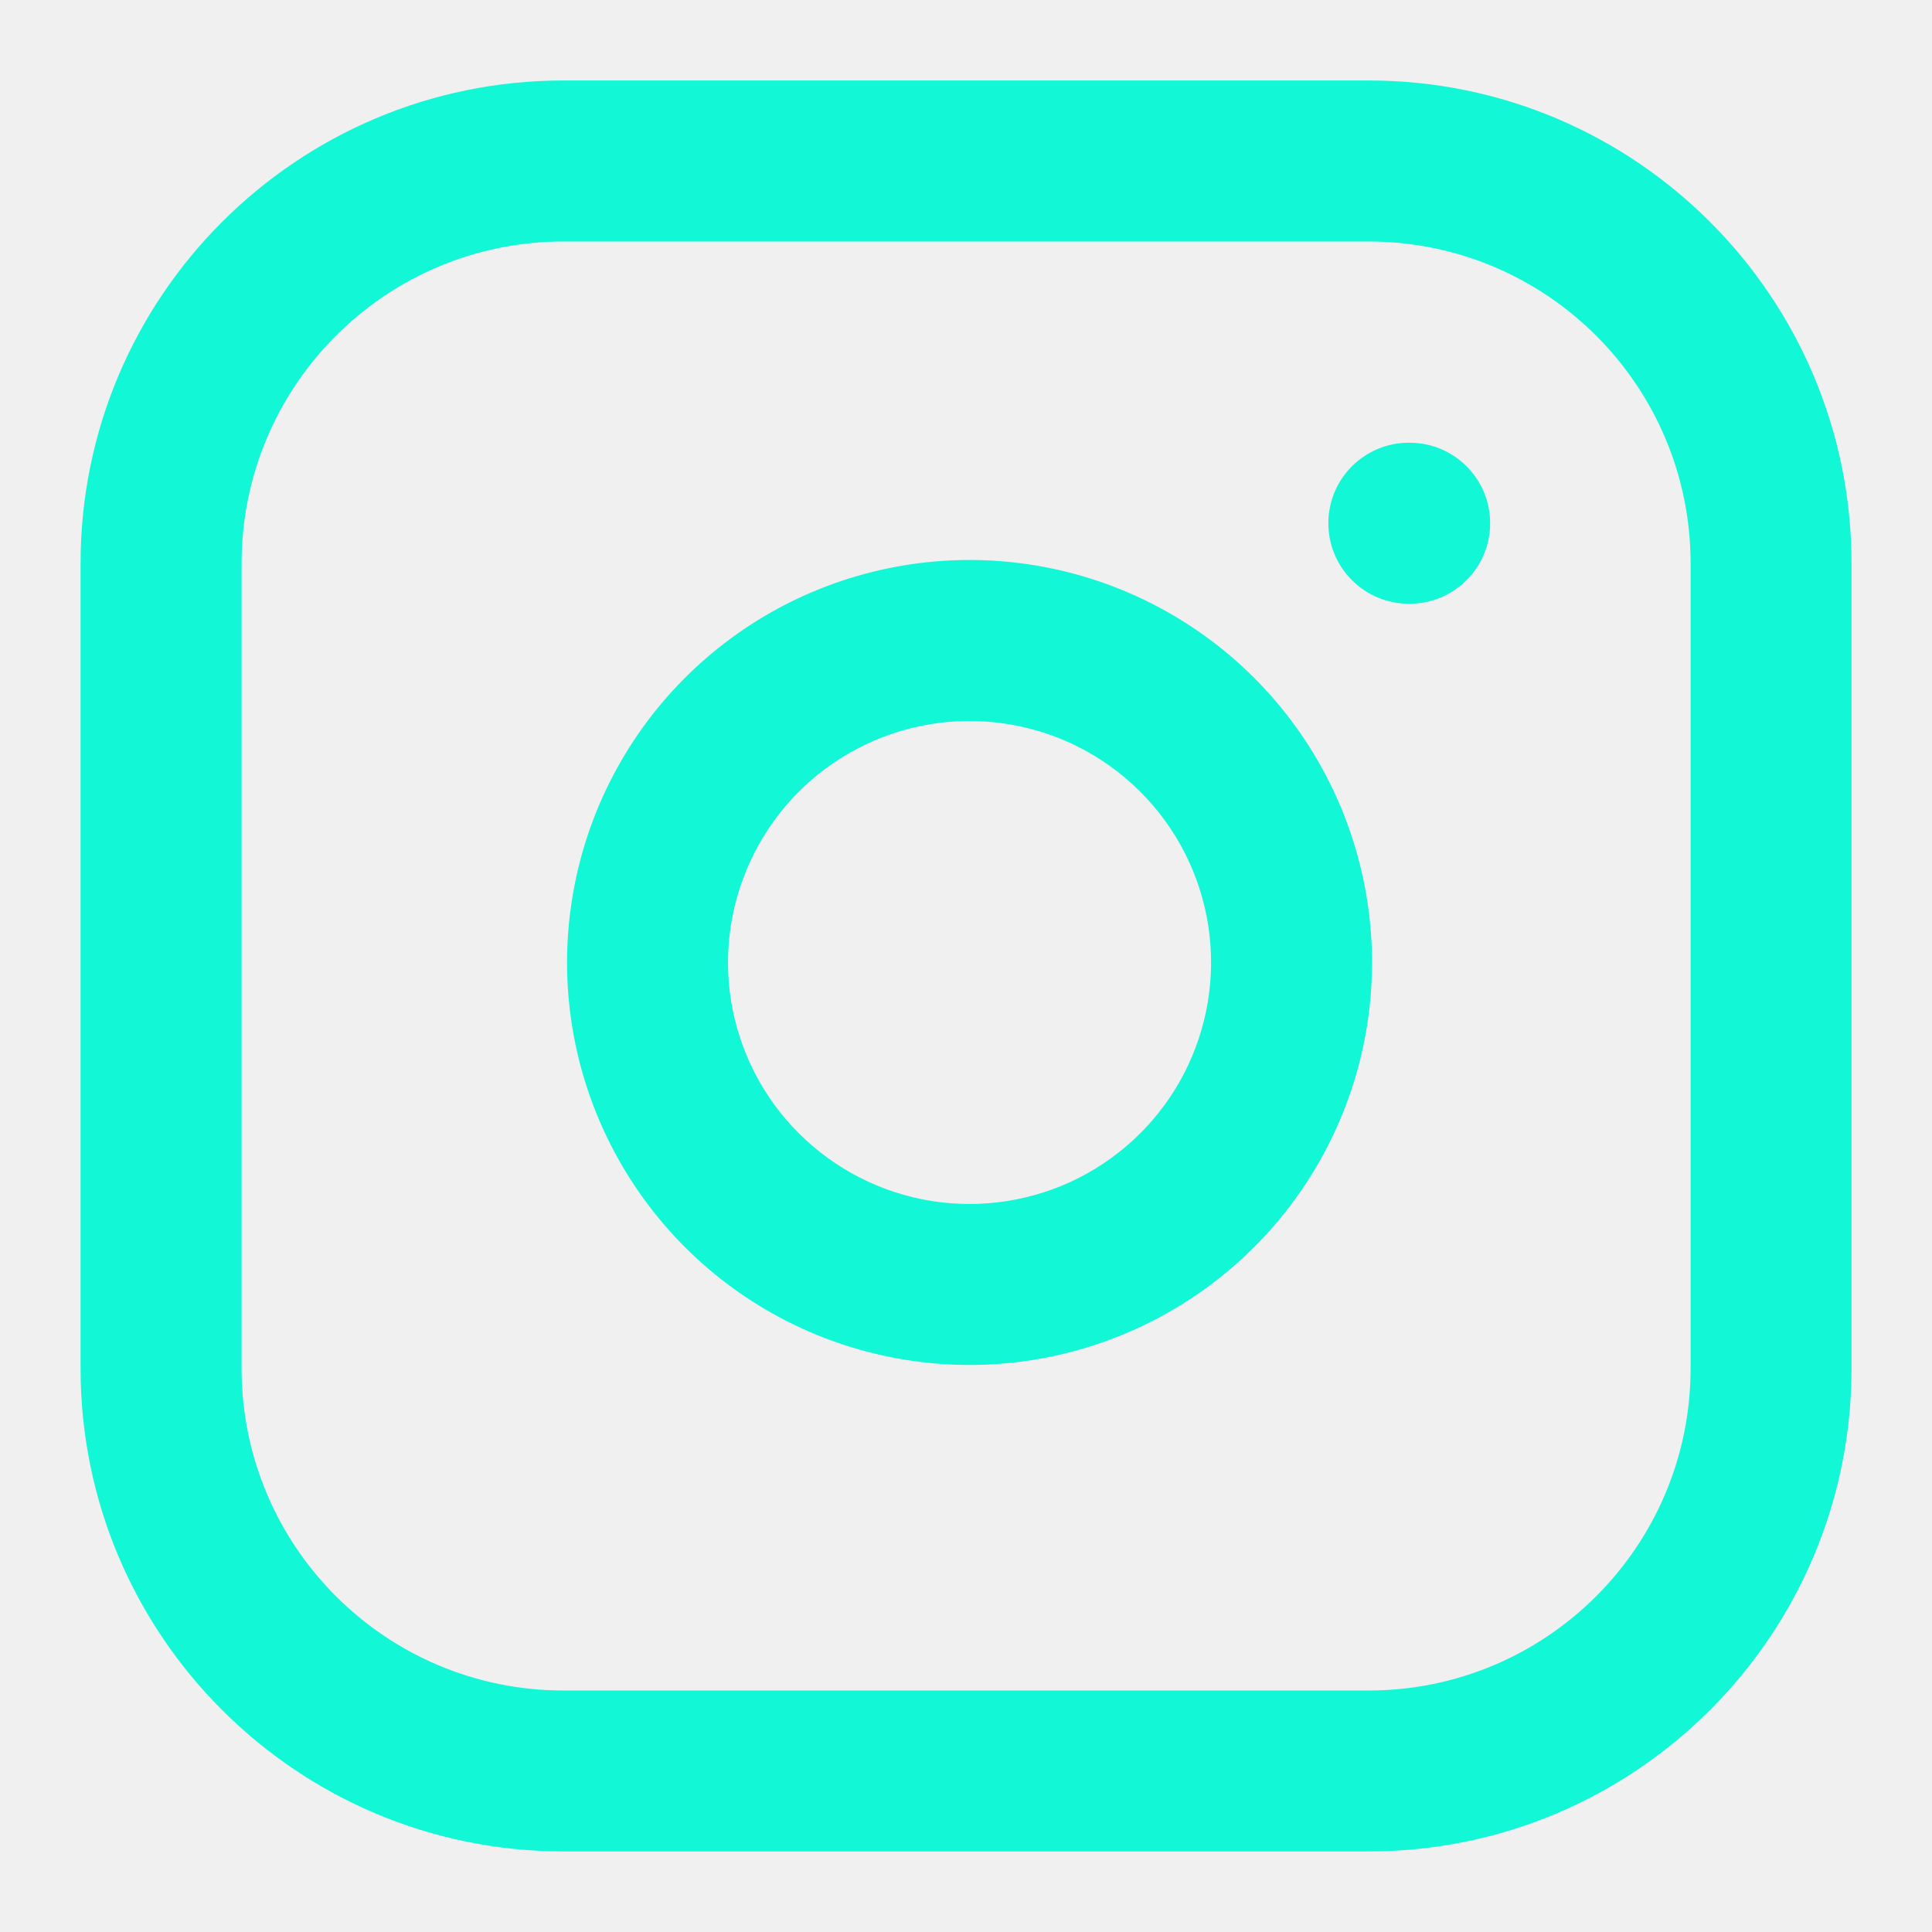
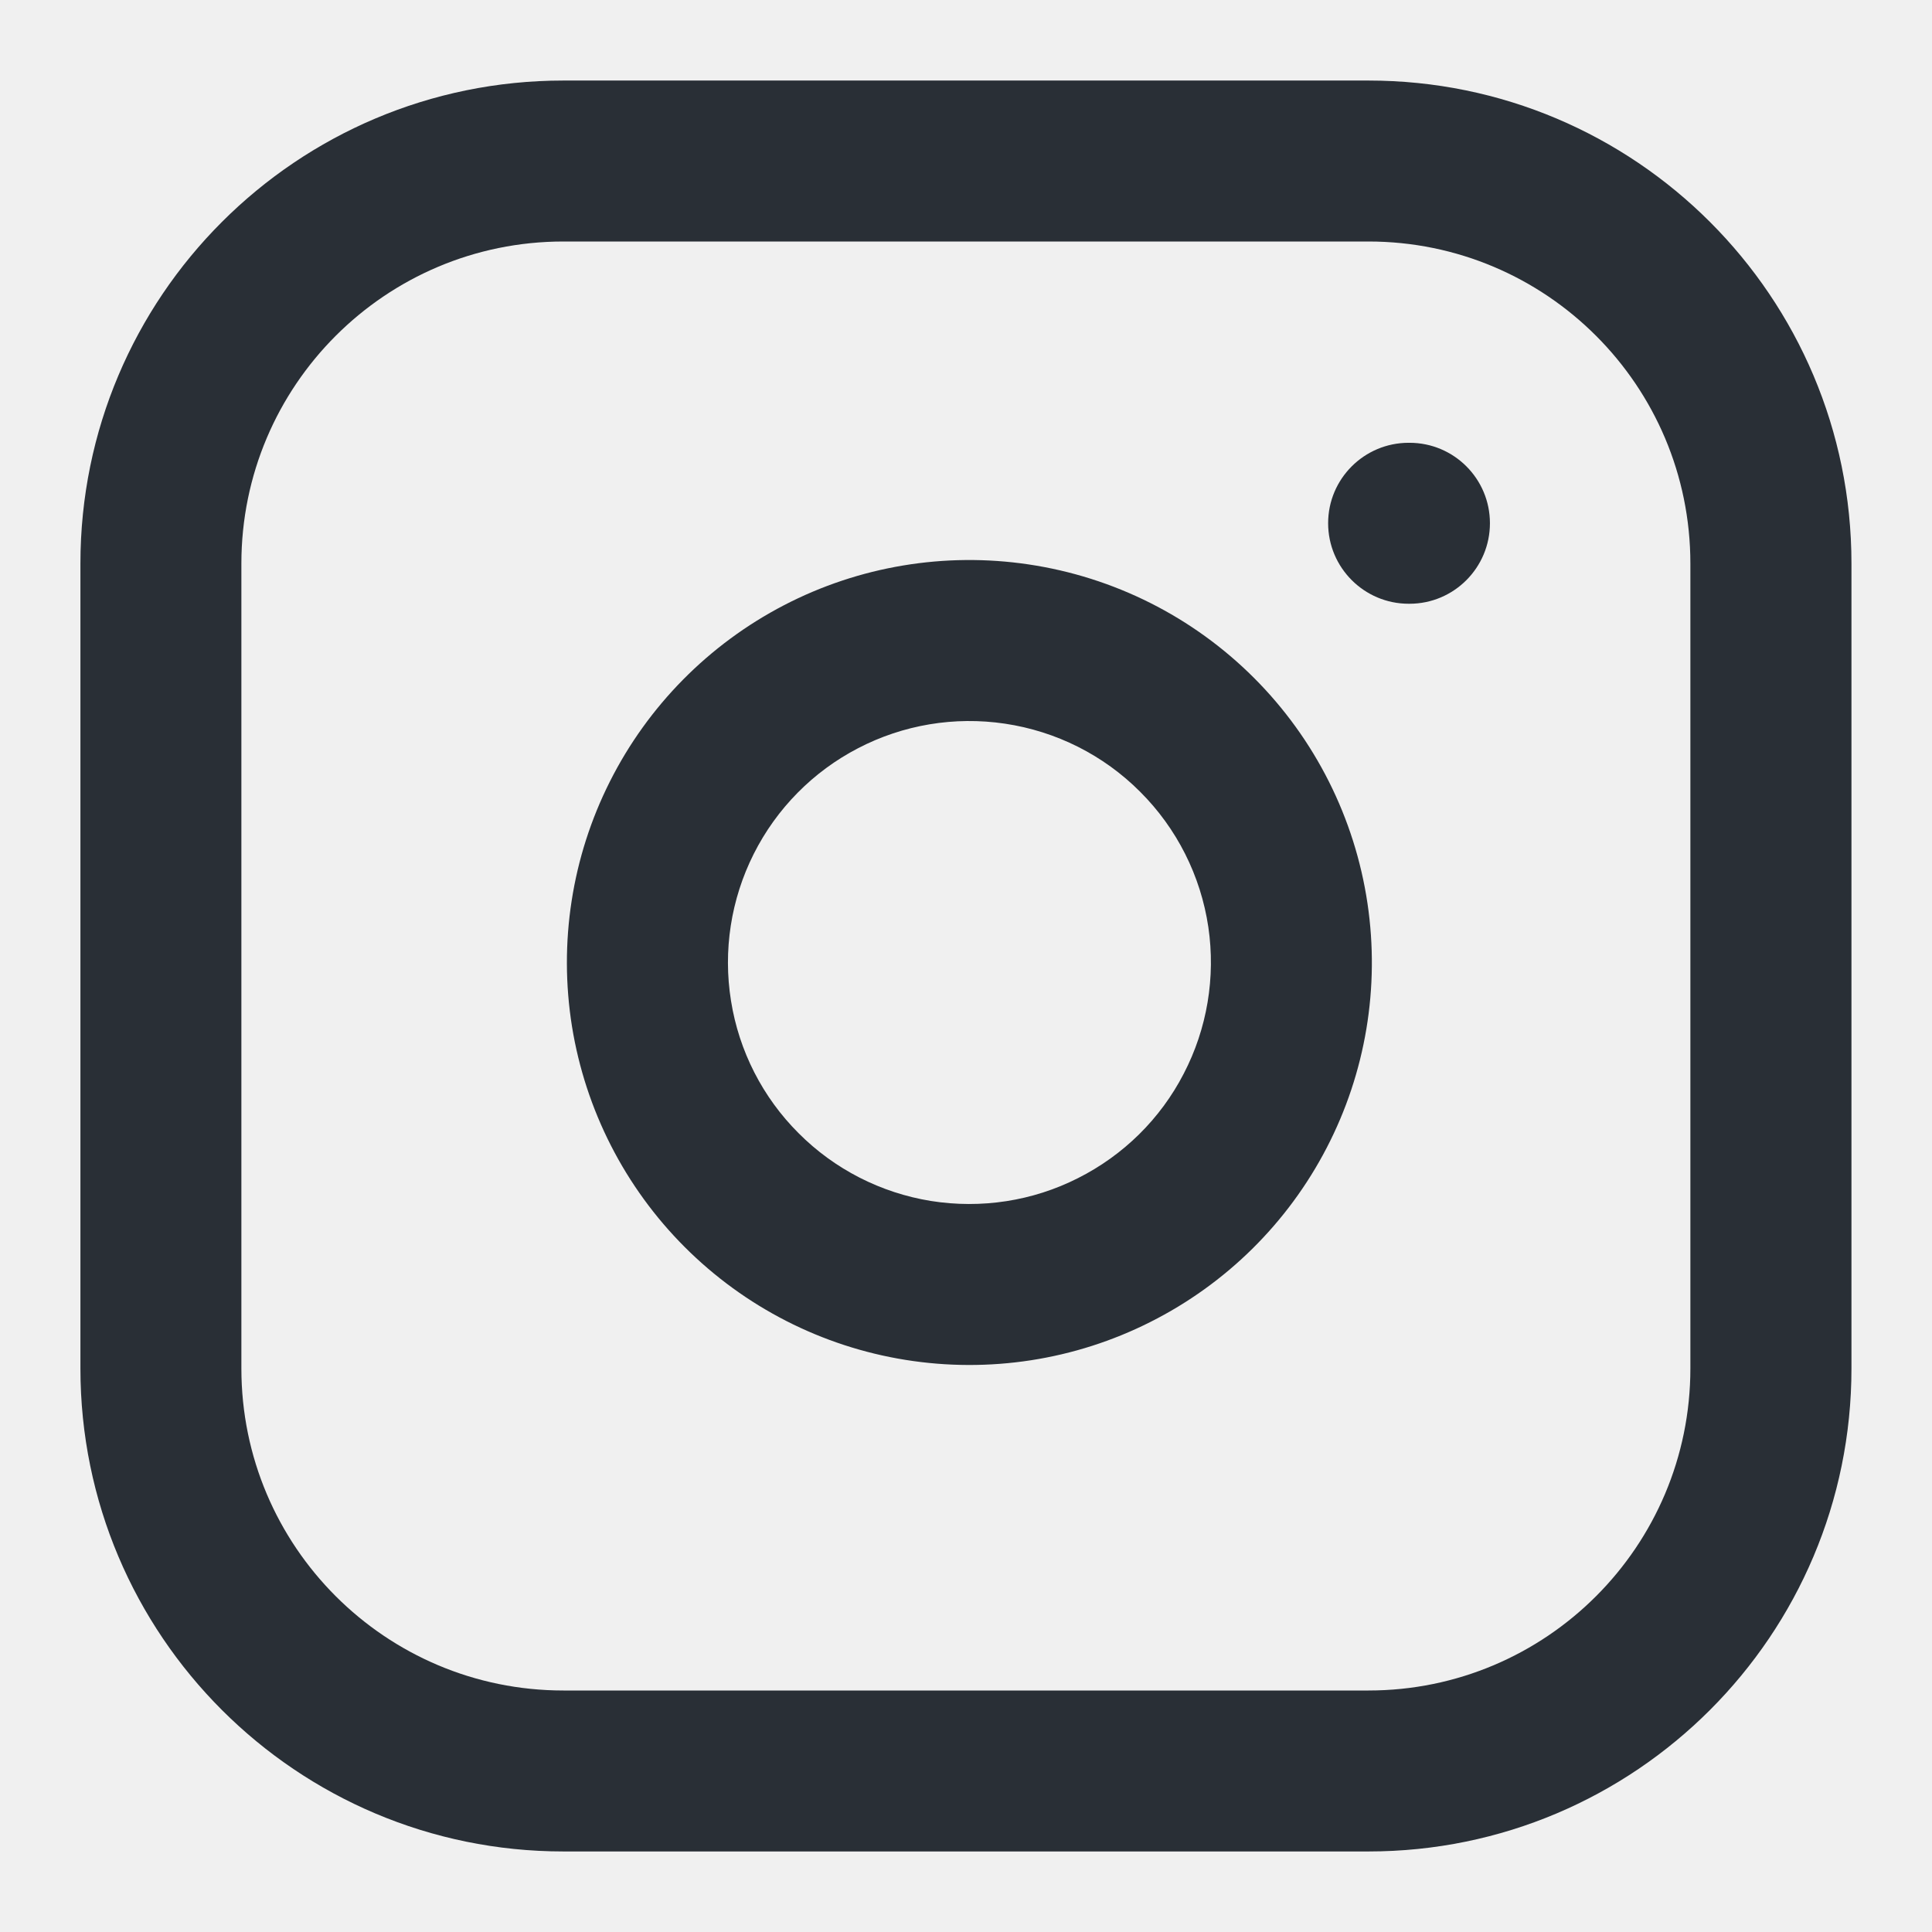
- <svg xmlns="http://www.w3.org/2000/svg" width="20" height="20" viewBox="0 0 20 20" fill="none">
-   <g id="icon-instagram" clip-path="url(#clip0_217_1343)">
+ <svg xmlns="http://www.w3.org/2000/svg" width="16" height="16" viewBox="0 0 16 16" fill="none">
+   <g id="icon-instagram" clip-path="url(#clip0_369_2472)">
    <g id="Shape">
-       <path fill-rule="evenodd" clip-rule="evenodd" d="M8.118 6.265C8.896 5.862 9.781 5.713 10.648 5.842C11.532 5.973 12.351 6.385 12.983 7.017C13.615 7.649 14.027 8.468 14.158 9.352C14.287 10.219 14.139 11.105 13.735 11.883C13.331 12.661 12.693 13.291 11.91 13.685C11.127 14.079 10.24 14.217 9.375 14.077C8.509 13.938 7.71 13.53 7.09 12.91C6.471 12.29 6.062 11.491 5.923 10.626C5.784 9.76 5.921 8.873 6.315 8.09C6.709 7.307 7.34 6.669 8.118 6.265ZM10.403 7.491C9.883 7.414 9.352 7.502 8.885 7.745C8.418 7.987 8.04 8.37 7.804 8.84C7.567 9.309 7.485 9.842 7.568 10.361C7.652 10.88 7.897 11.36 8.269 11.731C8.641 12.103 9.12 12.348 9.639 12.432C10.159 12.515 10.691 12.433 11.161 12.197C11.63 11.96 12.014 11.582 12.256 11.115C12.498 10.648 12.587 10.117 12.51 9.597C12.431 9.066 12.184 8.575 11.804 8.196C11.425 7.817 10.934 7.569 10.403 7.491Z" fill="#12F7D6" />
-       <path d="M14.584 4.583C14.124 4.583 13.751 4.956 13.751 5.416C13.751 5.877 14.124 6.25 14.584 6.25H14.592C15.053 6.25 15.426 5.877 15.426 5.416C15.426 4.956 15.053 4.583 14.592 4.583H14.584Z" fill="#12F7D6" />
-       <path fill-rule="evenodd" clip-rule="evenodd" d="M0.834 5.833C0.834 3.072 3.073 0.833 5.834 0.833H14.167C16.929 0.833 19.167 3.072 19.167 5.833V14.166C19.167 16.928 16.929 19.166 14.167 19.166H5.834C3.073 19.166 0.834 16.928 0.834 14.166V5.833ZM5.834 2.5C3.993 2.5 2.501 3.992 2.501 5.833V14.166C2.501 16.007 3.993 17.5 5.834 17.5H14.167C16.008 17.5 17.501 16.007 17.501 14.166V5.833C17.501 3.992 16.008 2.5 14.167 2.5H5.834Z" fill="#12F7D6" />
+       <path fill-rule="evenodd" clip-rule="evenodd" d="M6.493 5.012C7.115 4.689 7.824 4.571 8.517 4.674C9.225 4.779 9.879 5.108 10.385 5.614C10.891 6.12 11.22 6.775 11.325 7.482C11.428 8.176 11.31 8.884 10.987 9.506C10.664 10.129 10.153 10.633 9.527 10.948C8.901 11.264 8.191 11.373 7.499 11.262C6.806 11.151 6.167 10.824 5.671 10.328C5.175 9.832 4.849 9.193 4.737 8.501C4.626 7.808 4.735 7.099 5.051 6.472C5.366 5.846 5.871 5.335 6.493 5.012ZM8.322 5.993C7.905 5.931 7.48 6.002 7.107 6.196C6.734 6.389 6.431 6.696 6.242 7.072C6.053 7.448 5.987 7.873 6.054 8.289C6.12 8.704 6.316 9.088 6.614 9.385C6.911 9.683 7.295 9.879 7.71 9.946C8.126 10.012 8.552 9.947 8.927 9.757C9.303 9.568 9.61 9.266 9.803 8.892C9.997 8.519 10.068 8.094 10.007 7.678C9.944 7.253 9.746 6.86 9.442 6.557C9.139 6.253 8.746 6.056 8.322 5.993Z" fill="#292F36" />
+       <path d="M11.666 3.667C11.298 3.667 10.999 3.965 10.999 4.333C10.999 4.701 11.298 5 11.666 5H11.673C12.041 5 12.339 4.701 12.339 4.333C12.339 3.965 12.041 3.667 11.673 3.667H11.666Z" fill="#292F36" />
+       <path fill-rule="evenodd" clip-rule="evenodd" d="M0.666 4.667C0.666 2.457 2.457 0.667 4.666 0.667H11.333C13.542 0.667 15.333 2.457 15.333 4.667V11.333C15.333 13.542 13.542 15.333 11.333 15.333H4.666C2.457 15.333 0.666 13.542 0.666 11.333V4.667ZM4.666 2C3.193 2 1.999 3.194 1.999 4.667V11.333C1.999 12.806 3.193 14 4.666 14H11.333C12.805 14 13.999 12.806 13.999 11.333V4.667C13.999 3.194 12.805 2 11.333 2H4.666Z" fill="#292F36" />
    </g>
  </g>
  <defs>
-     <clipPath id="clip0_217_1343">
-       <rect width="20" height="20" fill="white" />
+     <clipPath id="clip0_369_2472">
+       <rect width="16" height="16" fill="white" />
    </clipPath>
  </defs>
</svg>
